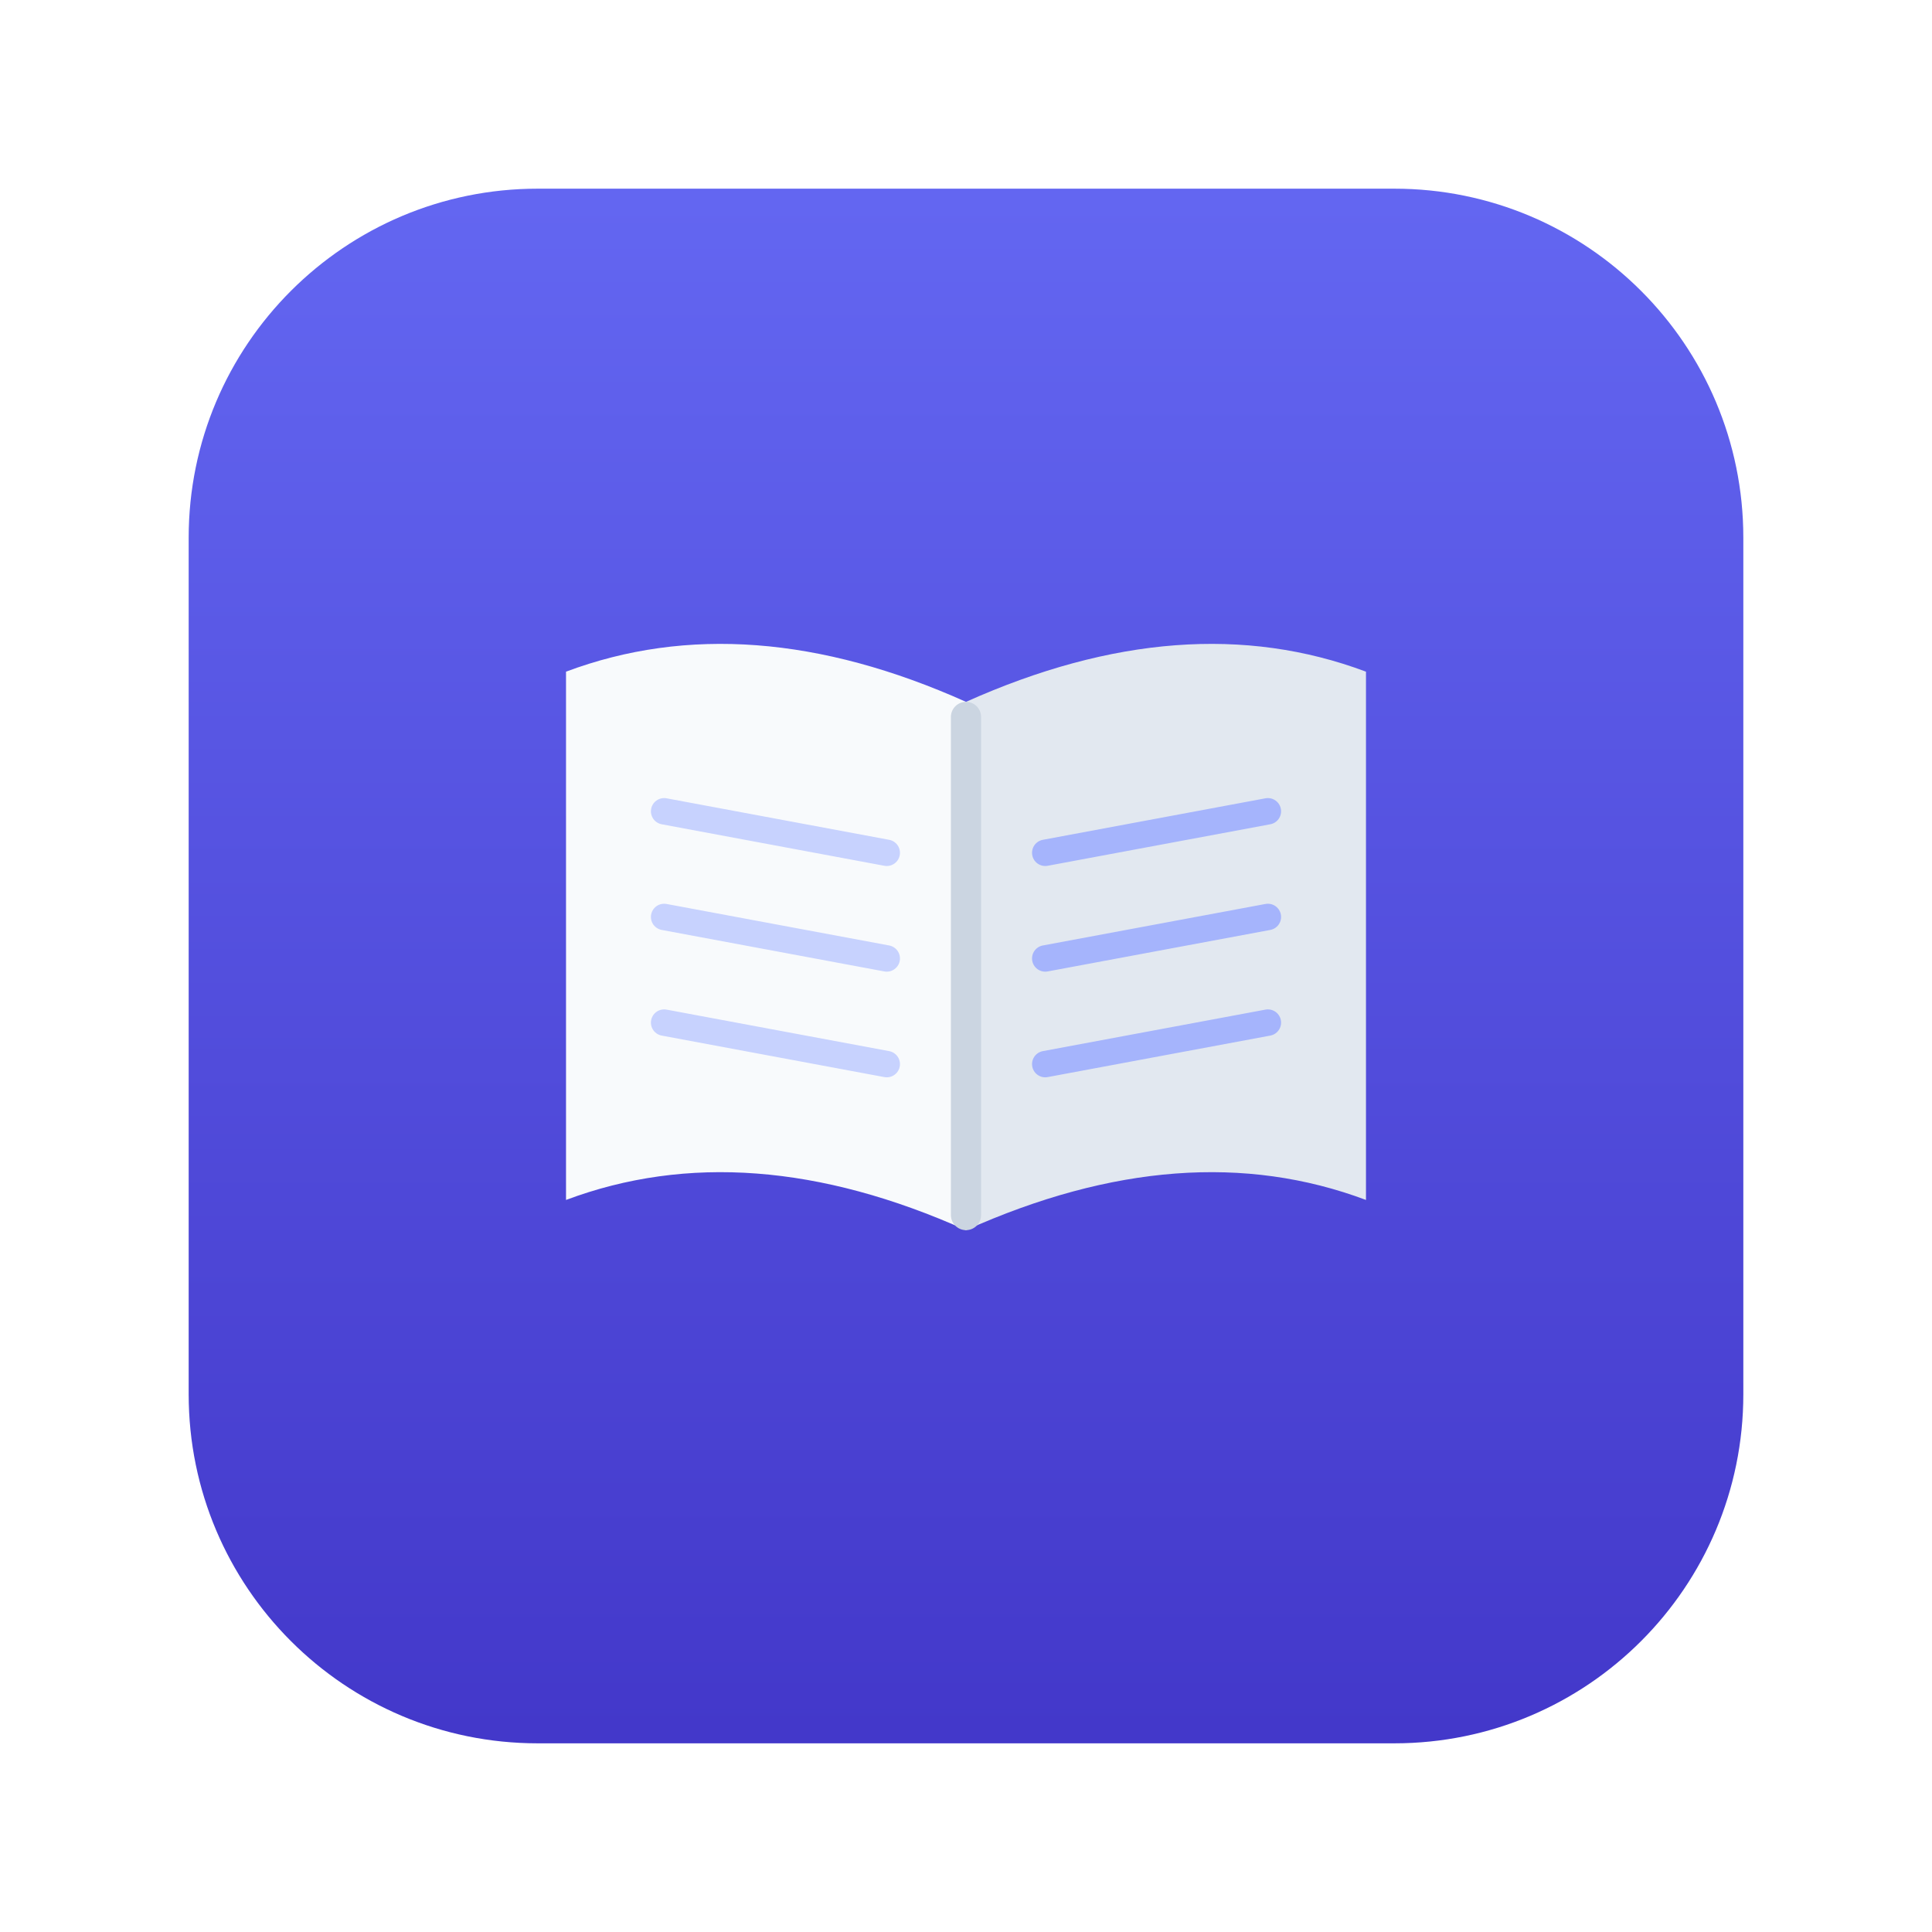
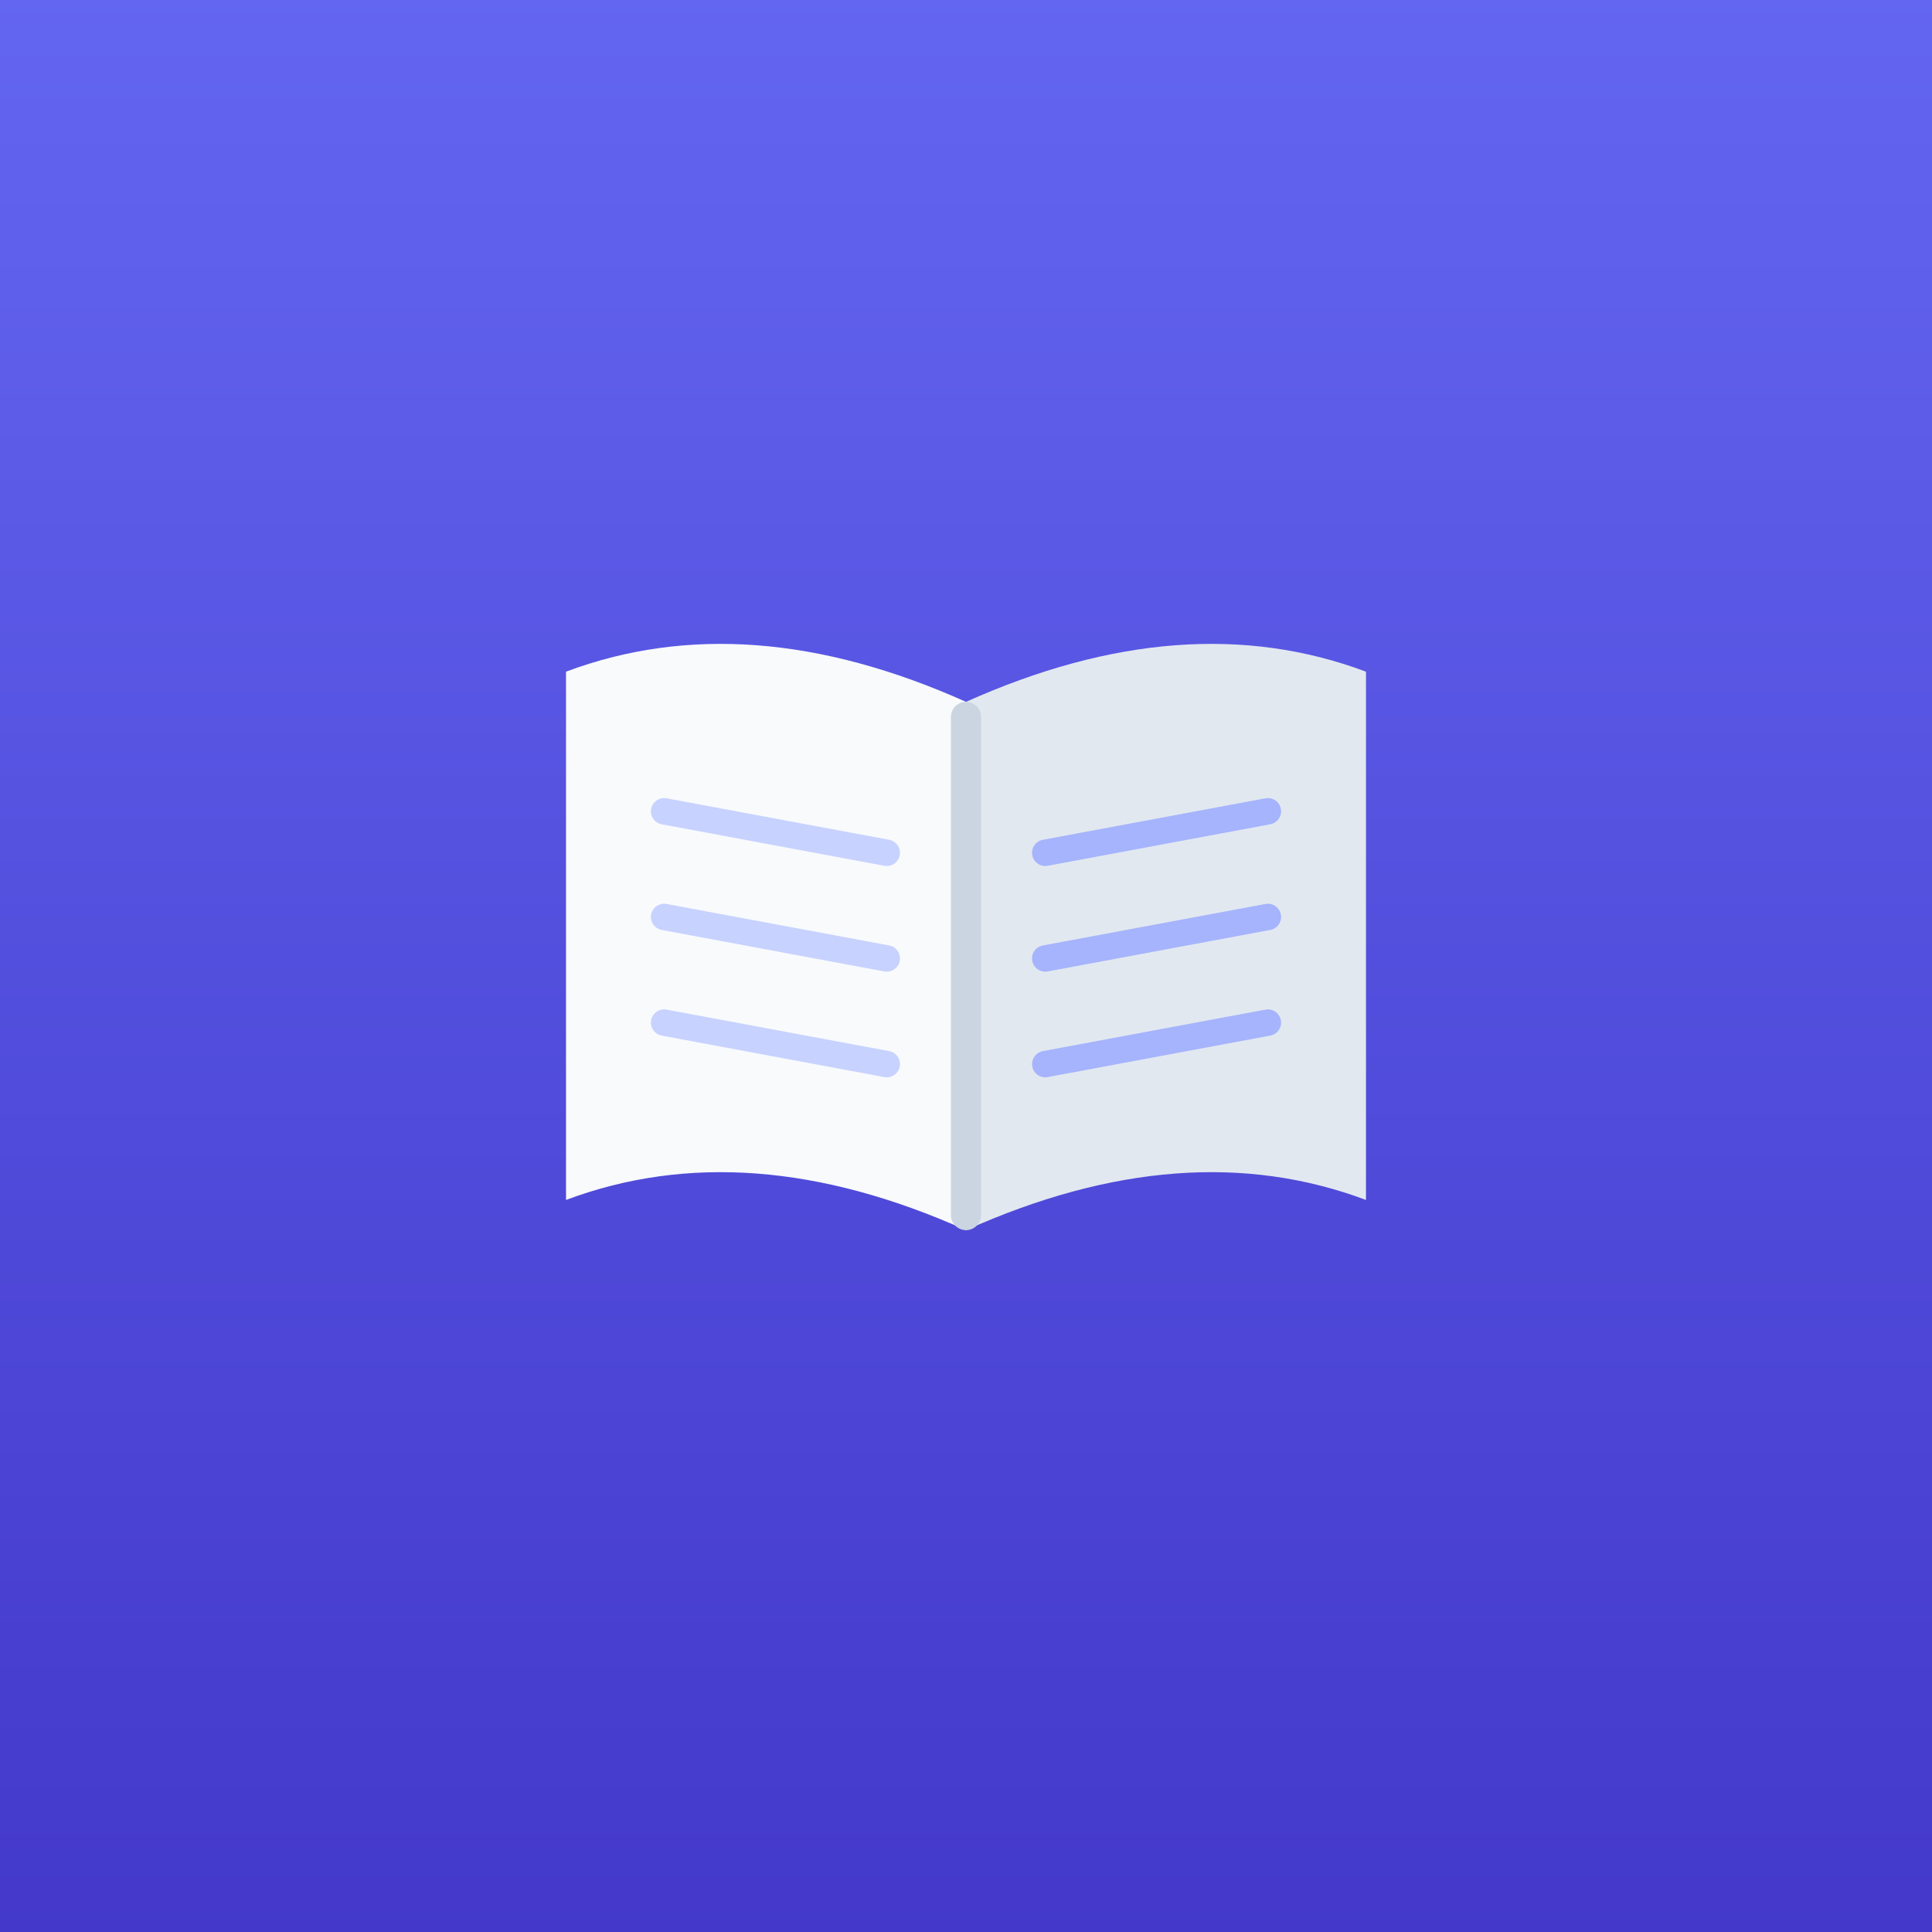
<svg xmlns="http://www.w3.org/2000/svg" width="1024" height="1024" viewBox="0 0 1024 1024">
  <defs>
    <linearGradient id="bg" x1="0" y1="0" x2="0" y2="1">
      <stop offset="0" stop-color="#6366F1" />
      <stop offset="1" stop-color="#4338CA" />
    </linearGradient>
  </defs>
-   <rect x="100" y="100" width="824" height="824" rx="185" fill="url(#bg)" />
+   <rect width="1024" height="1024" fill="url(#bg)" />
  <g>
    <path d="M512 372              Q396 320 300 356              L300 636              Q396 600 512 652 Z" fill="#F8FAFC" />
    <path d="M512 372              Q628 320 724 356              L724 636              Q628 600 512 652 Z" fill="#E2E8F0" />
    <rect x="504" y="372" width="16" height="280" rx="8" fill="#CBD5E1" />
    <g stroke="#C7D2FE" stroke-width="14" stroke-linecap="round">
      <line x1="352" y1="430" x2="470" y2="452" />
      <line x1="352" y1="486" x2="470" y2="508" />
      <line x1="352" y1="542" x2="470" y2="564" />
    </g>
    <g stroke="#A5B4FC" stroke-width="14" stroke-linecap="round">
      <line x1="554" y1="452" x2="672" y2="430" />
      <line x1="554" y1="508" x2="672" y2="486" />
      <line x1="554" y1="564" x2="672" y2="542" />
    </g>
  </g>
</svg>
